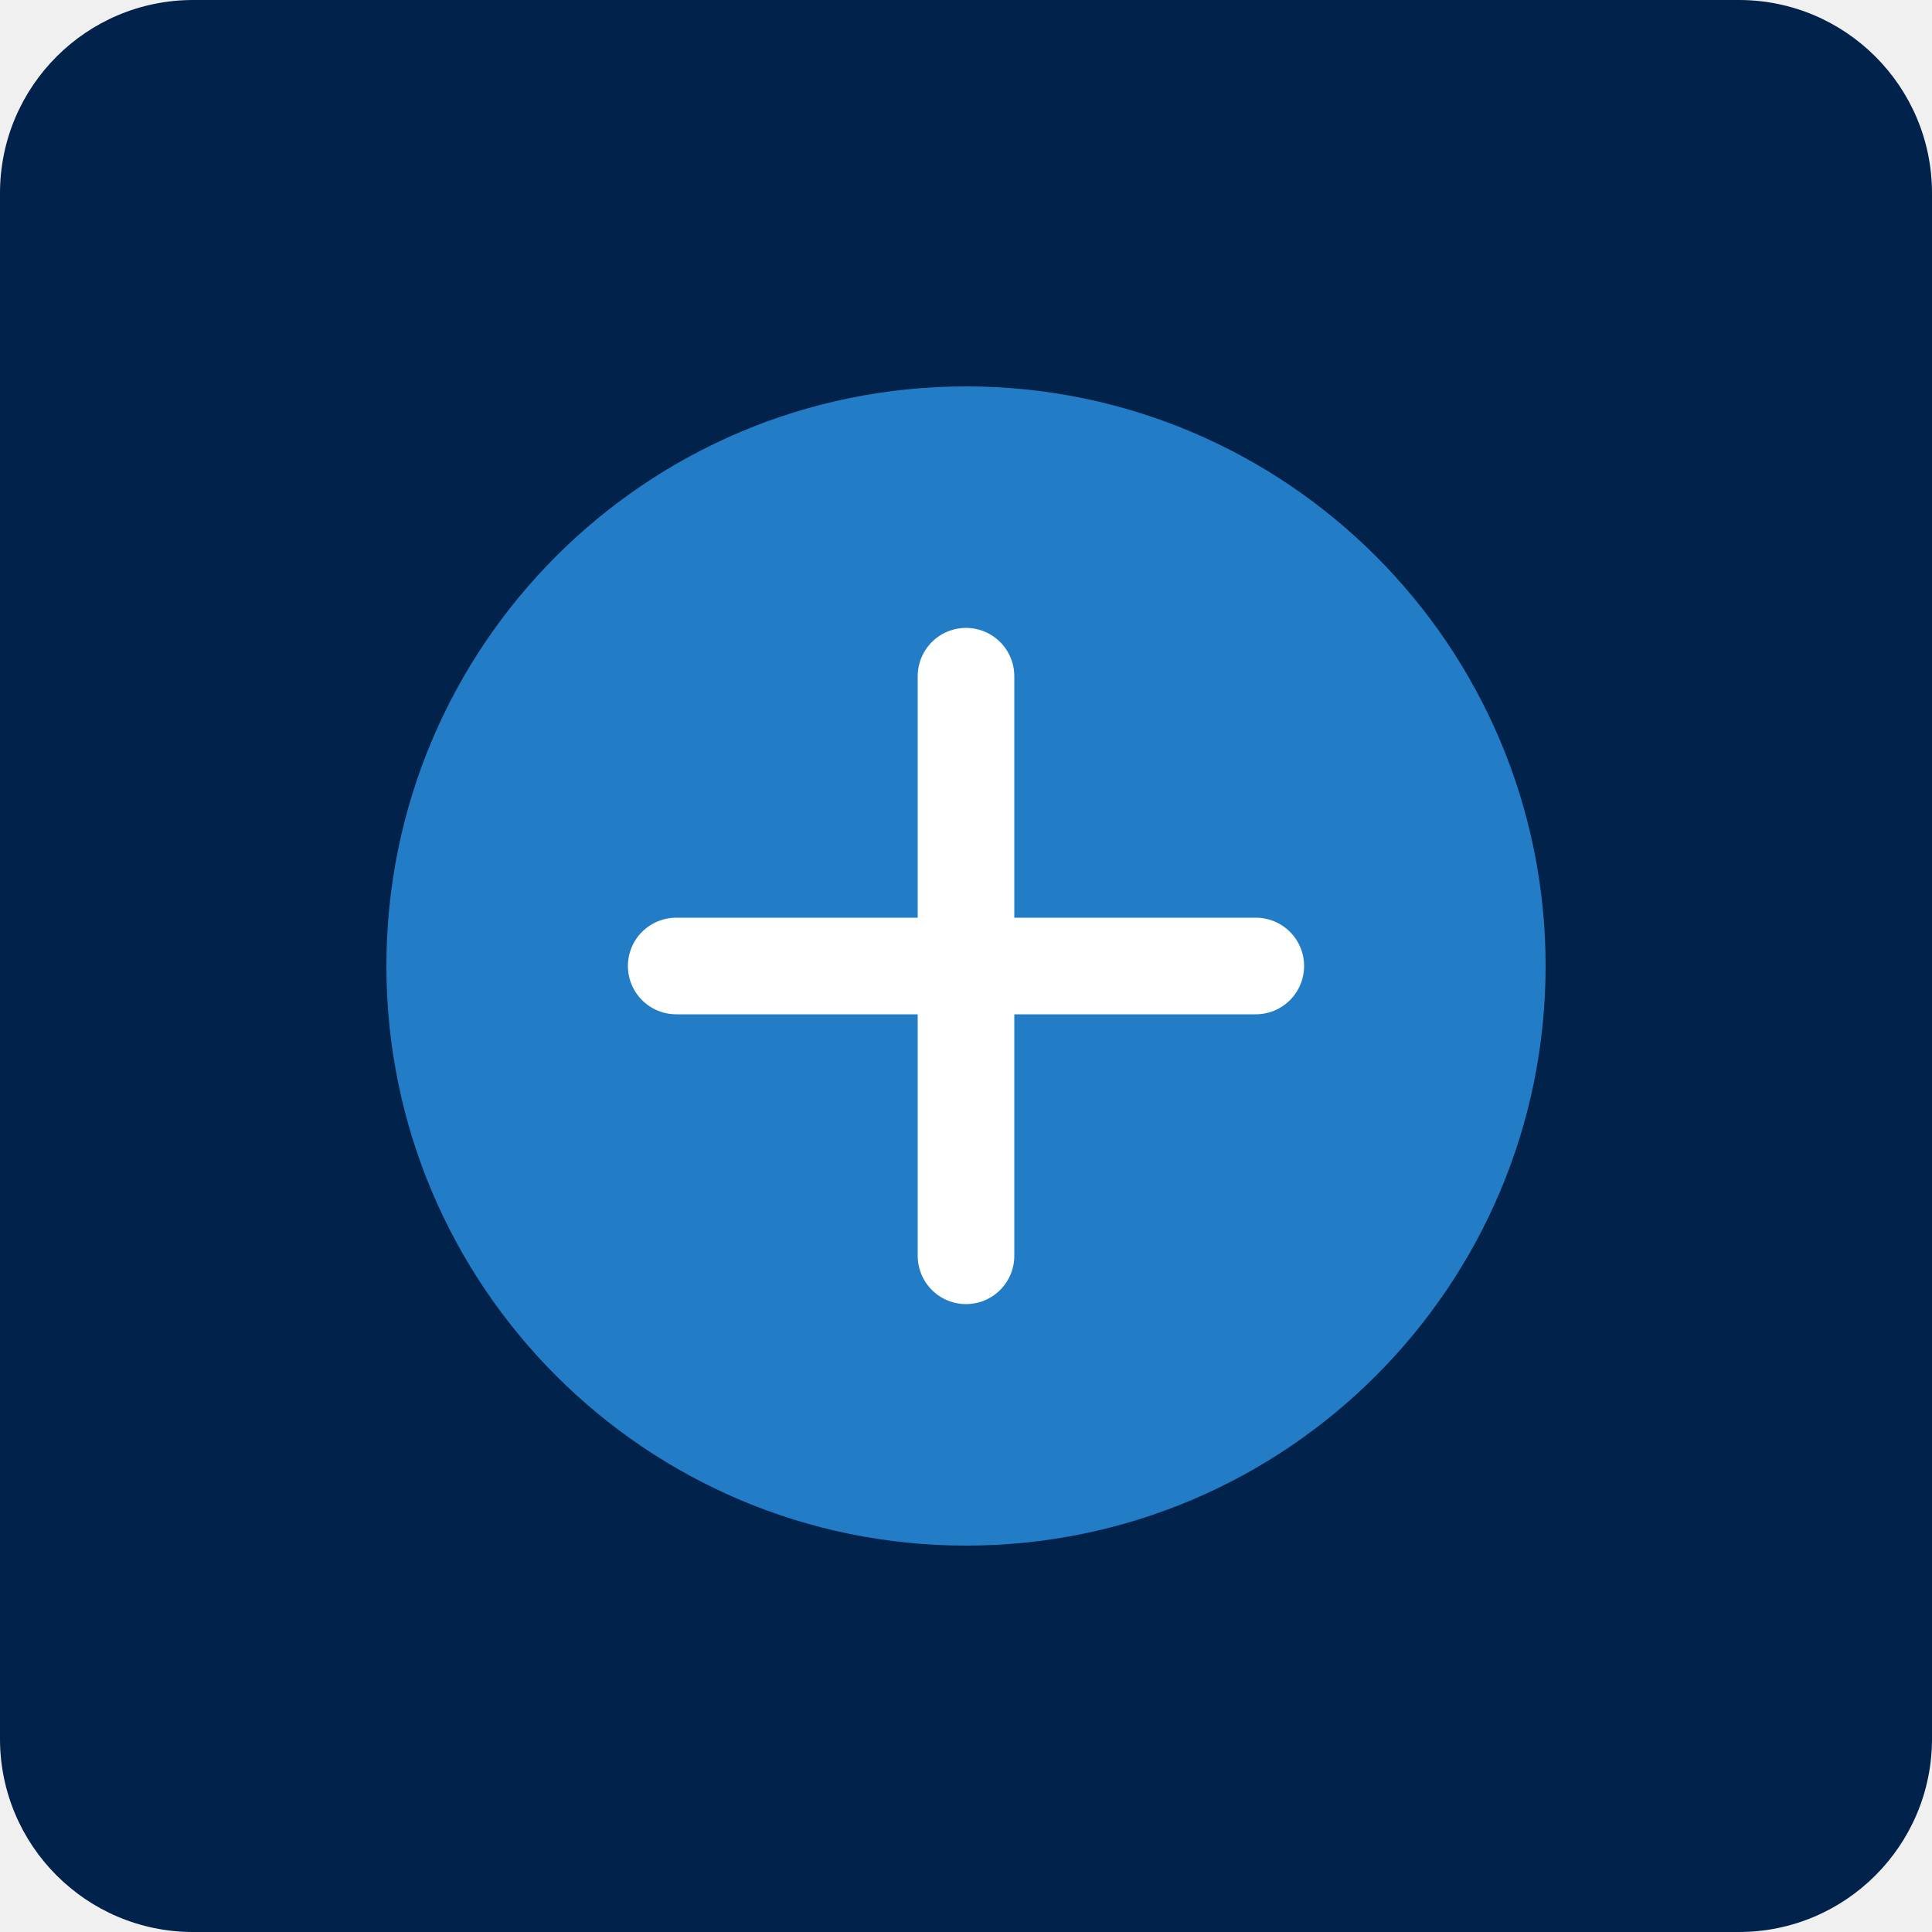
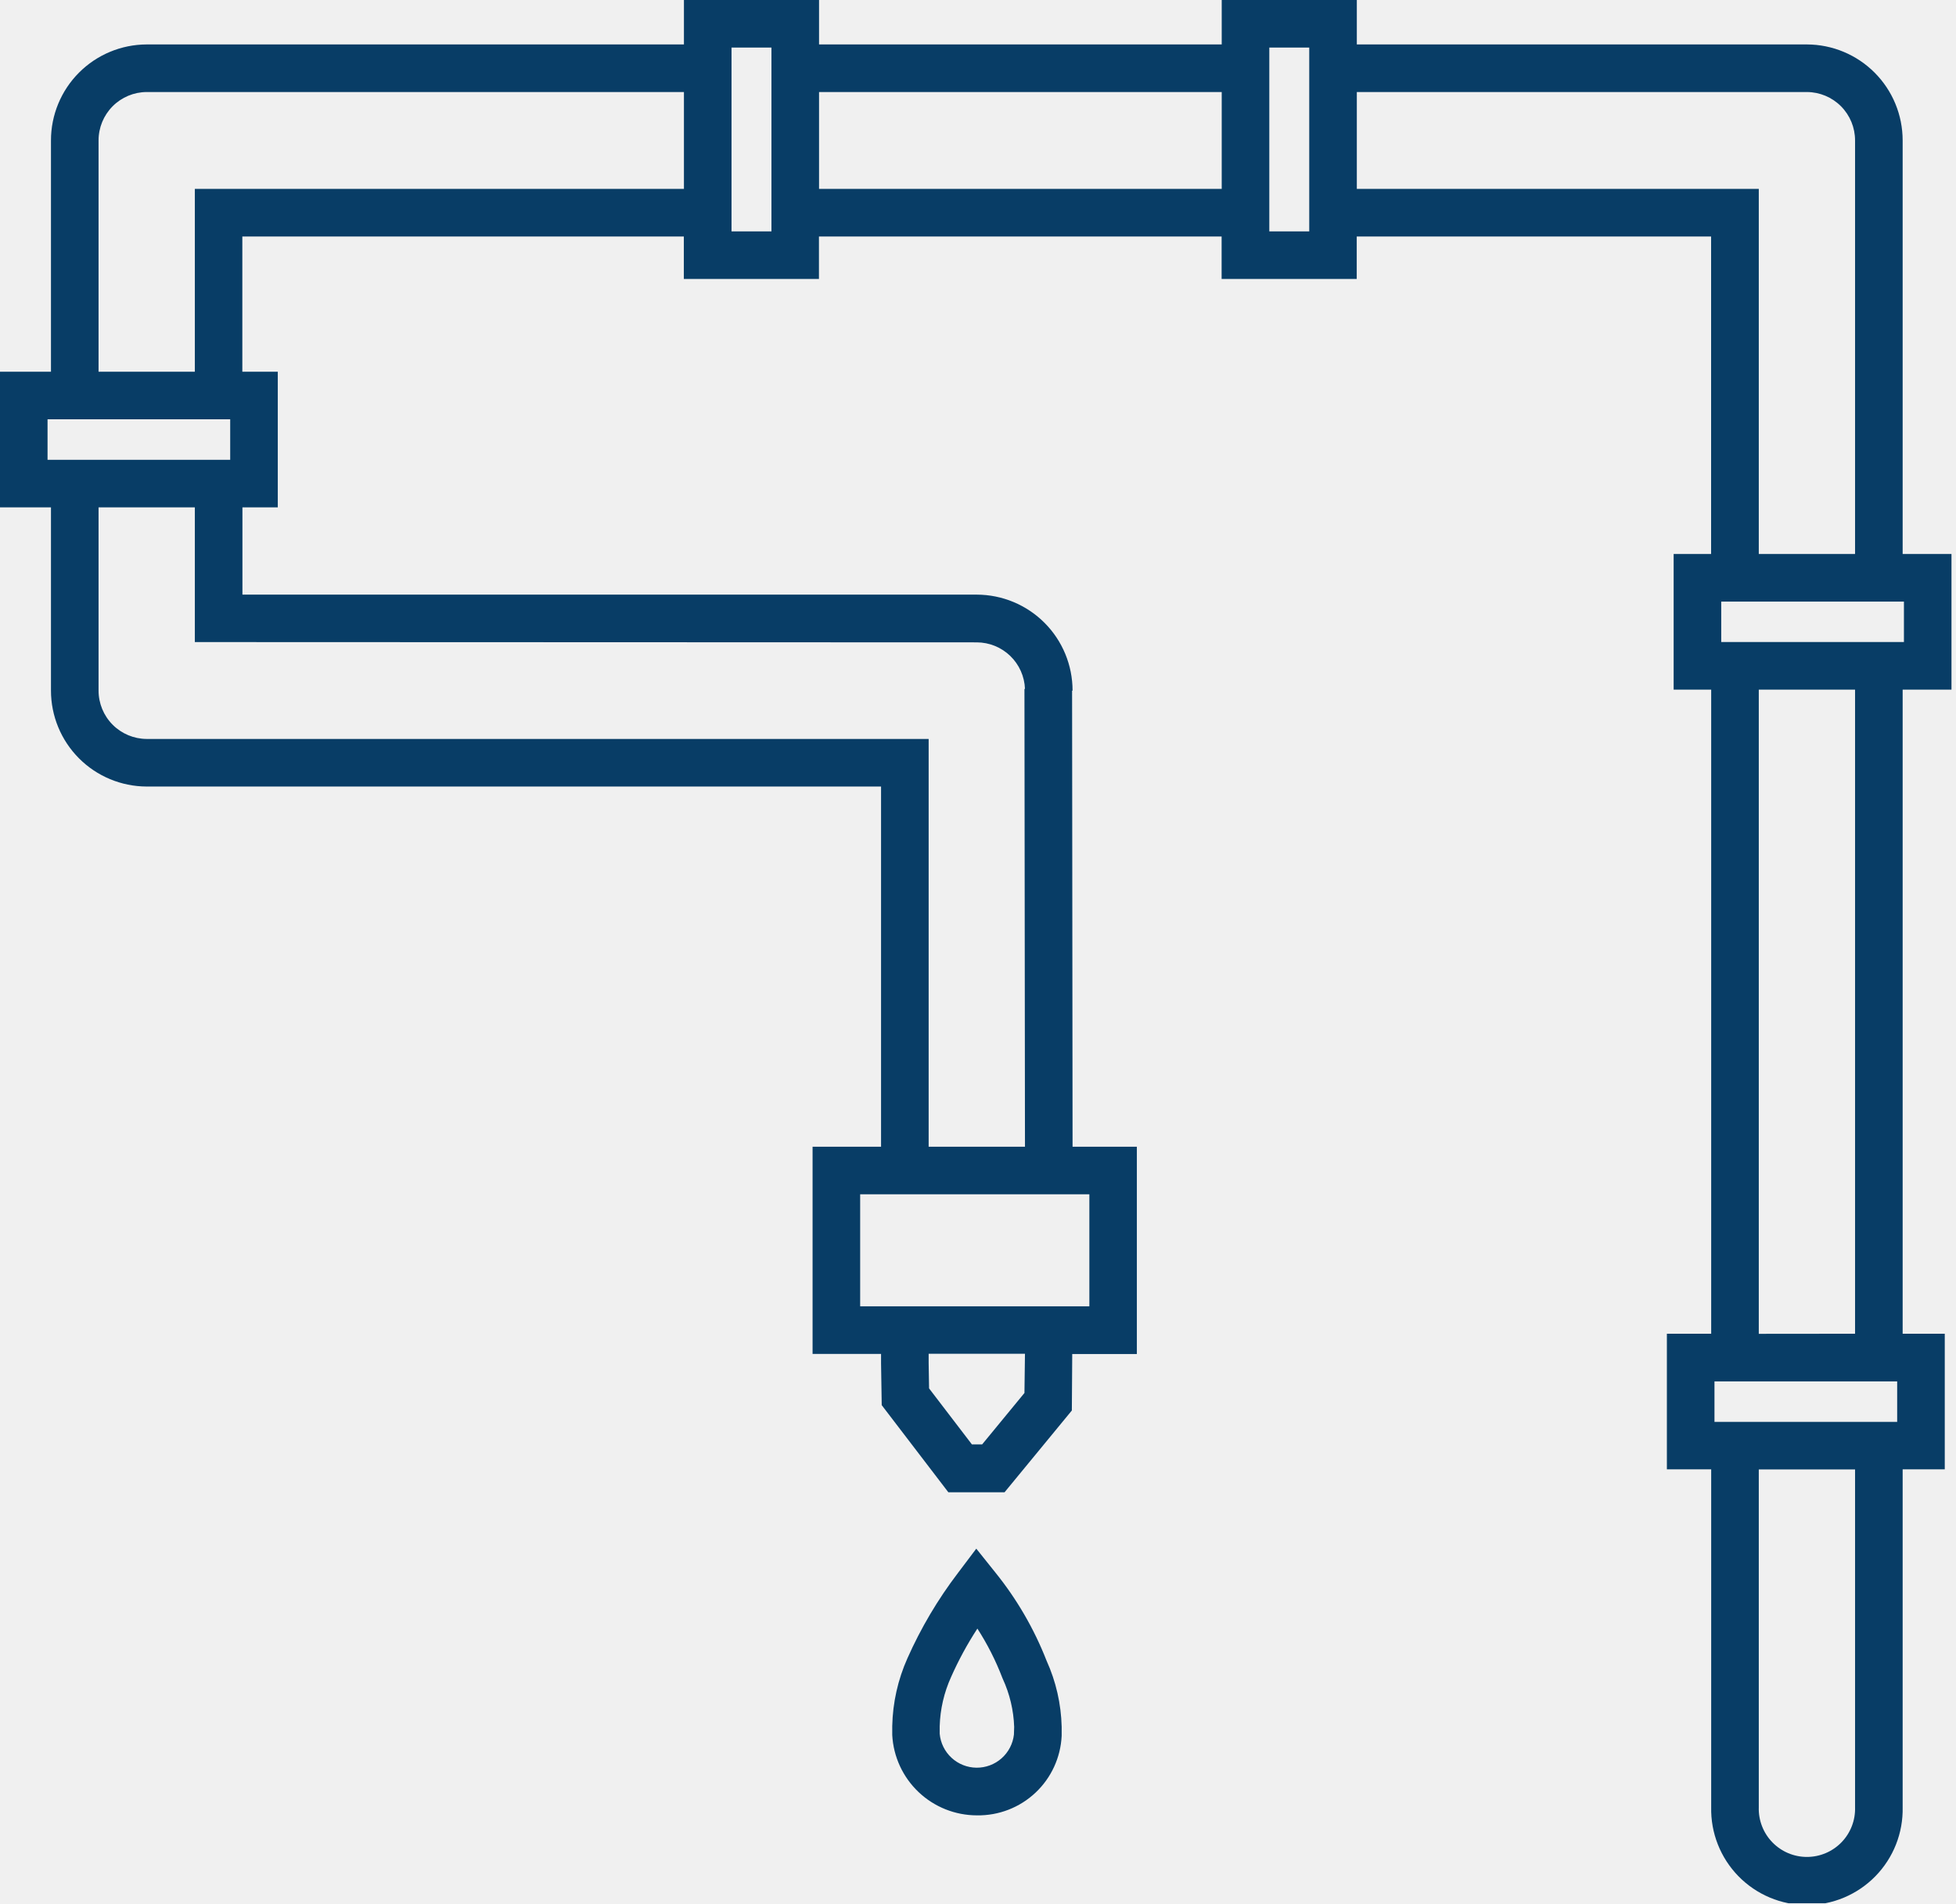
- <svg xmlns="http://www.w3.org/2000/svg" width="40" height="40" viewBox="0 0 40 40">
-   <rect width="40" height="40" fill="#00224B" rx="4" />
-   <circle cx="20" cy="20" r="12" fill="#227dc6" />
-   <path d="M20 14 L20 26 M14 20 L26 20" stroke="#fff" stroke-width="2" stroke-linecap="round" />
+ <svg xmlns="http://www.w3.org/2000/svg" width="411" height="400" viewBox="0 0 411 400" fill="none">
+   <g clip-path="url(#clip0_2016_168)">
+     <path d="M209.14 330.47L205.14 325.47L201.28 330.59C197.062 336.124 193.505 342.131 190.68 348.49C188.672 352.982 187.584 357.831 187.48 362.75V364.63C187.721 369.189 189.701 373.482 193.012 376.624C196.324 379.766 200.715 381.519 205.28 381.52C209.838 381.593 214.245 379.888 217.568 376.767C220.89 373.646 222.867 369.354 223.08 364.8V362.91C222.965 358.107 221.884 353.376 219.9 349C217.283 342.309 213.654 336.059 209.14 330.47ZM213.05 364.53C212.835 366.461 211.911 368.244 210.456 369.532C209.002 370.82 207.121 371.523 205.178 371.503C203.235 371.483 201.368 370.742 199.941 369.424C198.513 368.106 197.625 366.305 197.45 364.37V362.77C197.556 359.198 198.372 355.683 199.85 352.43C201.415 348.901 203.261 345.503 205.37 342.27C207.47 345.526 209.226 348.991 210.61 352.61L210.7 352.82C212.165 355.997 212.981 359.434 213.1 362.93L213.05 364.53ZM410.05 144.93V116.43H399.79V29.52C399.793 24.179 397.677 19.055 393.907 15.272C390.137 11.489 385.021 9.356 379.68 9.34H285.1V0H256.71V9.34H172.1V0H143.71V9.34H30.82C25.479 9.356 20.363 11.489 16.593 15.272C12.823 19.055 10.707 24.179 10.71 29.52V78.12H0V106.63H10.71V145.12C10.707 150.461 12.823 155.585 16.593 159.368C20.363 163.151 25.479 165.284 30.82 165.3H185.13V241H170.74V284.54H185.13V286.54L185.27 295.31L199.27 313.62H211.08L225.22 296.43L225.3 284.57H238.88V241H225.37L225.27 145.15H225.37C225.373 139.807 223.256 134.682 219.484 130.899C215.711 127.116 210.592 124.983 205.25 124.97H50.94V106.63H58.37V78.12H50.92V49.7H143.69V58.63H172.08V49.7H256.69V58.63H285.08V49.7H359.54V116.43H351.67V144.93H359.56V280.3H350.25V308.8H359.56V379.8C359.5 382.479 359.976 385.143 360.96 387.636C361.944 390.129 363.417 392.4 365.29 394.316C367.164 396.232 369.402 397.754 371.872 398.794C374.342 399.833 376.995 400.369 379.675 400.369C382.355 400.369 385.008 399.833 387.478 398.794C389.948 397.754 392.186 396.232 394.06 394.316C395.933 392.4 397.406 390.129 398.39 387.636C399.374 385.143 399.85 382.479 399.79 379.8V308.8H408.64V280.3H399.79V144.93H410.05ZM9.99 96.63V88.12H48.37V96.63H9.99ZM215.26 292.75L206.37 303.56H204.22L195.22 291.79L195.13 286.41V284.51H215.37L215.26 292.75ZM228.9 251V274.54H180.74V251H228.9ZM205.25 135C207.873 135.008 210.391 136.031 212.278 137.854C214.164 139.677 215.272 142.159 215.37 144.78H215.26L215.37 241H195.13V155.3H30.82C28.131 155.287 25.556 154.208 23.661 152.299C21.766 150.391 20.705 147.809 20.71 145.12V106.63H40.94V134.94L205.25 135ZM143.71 39.7H40.94V78.12H20.71V29.52C20.705 26.831 21.766 24.249 23.661 22.34C25.556 20.432 28.131 19.353 30.82 19.34H143.71V39.7ZM162.1 48.63H153.71V10H162.1V48.63ZM256.71 39.7H172.1V19.34H256.71V39.7ZM275.1 48.63H266.71V10H275.1V48.63ZM285.1 39.7V19.34H379.68C382.369 19.353 384.944 20.432 386.839 22.34C388.734 24.249 389.795 26.831 389.79 29.52V116.43H369.56V39.7H285.1ZM389.79 379.82C389.833 381.175 389.602 382.525 389.113 383.789C388.624 385.054 387.886 386.207 386.943 387.181C385.999 388.154 384.87 388.928 383.621 389.457C382.373 389.986 381.031 390.258 379.675 390.258C378.319 390.258 376.977 389.986 375.729 389.457C374.48 388.928 373.351 388.154 372.408 387.181C371.464 386.207 370.726 385.054 370.237 383.789C369.747 382.525 369.517 381.175 369.56 379.82V308.82H389.79V379.82ZM398.64 298.82H360.25V290.32H398.64V298.82ZM369.56 280.32V144.93H389.79V280.3L369.56 280.32ZM361.67 134.93V126.43H400.06V134.93H361.67Z" fill="#083D66" />
+   </g>
+   <defs>
+     <clipPath id="clip0_2016_168">
+       <rect width="410.06" height="400" fill="white" />
+     </clipPath>
+   </defs>
</svg>
